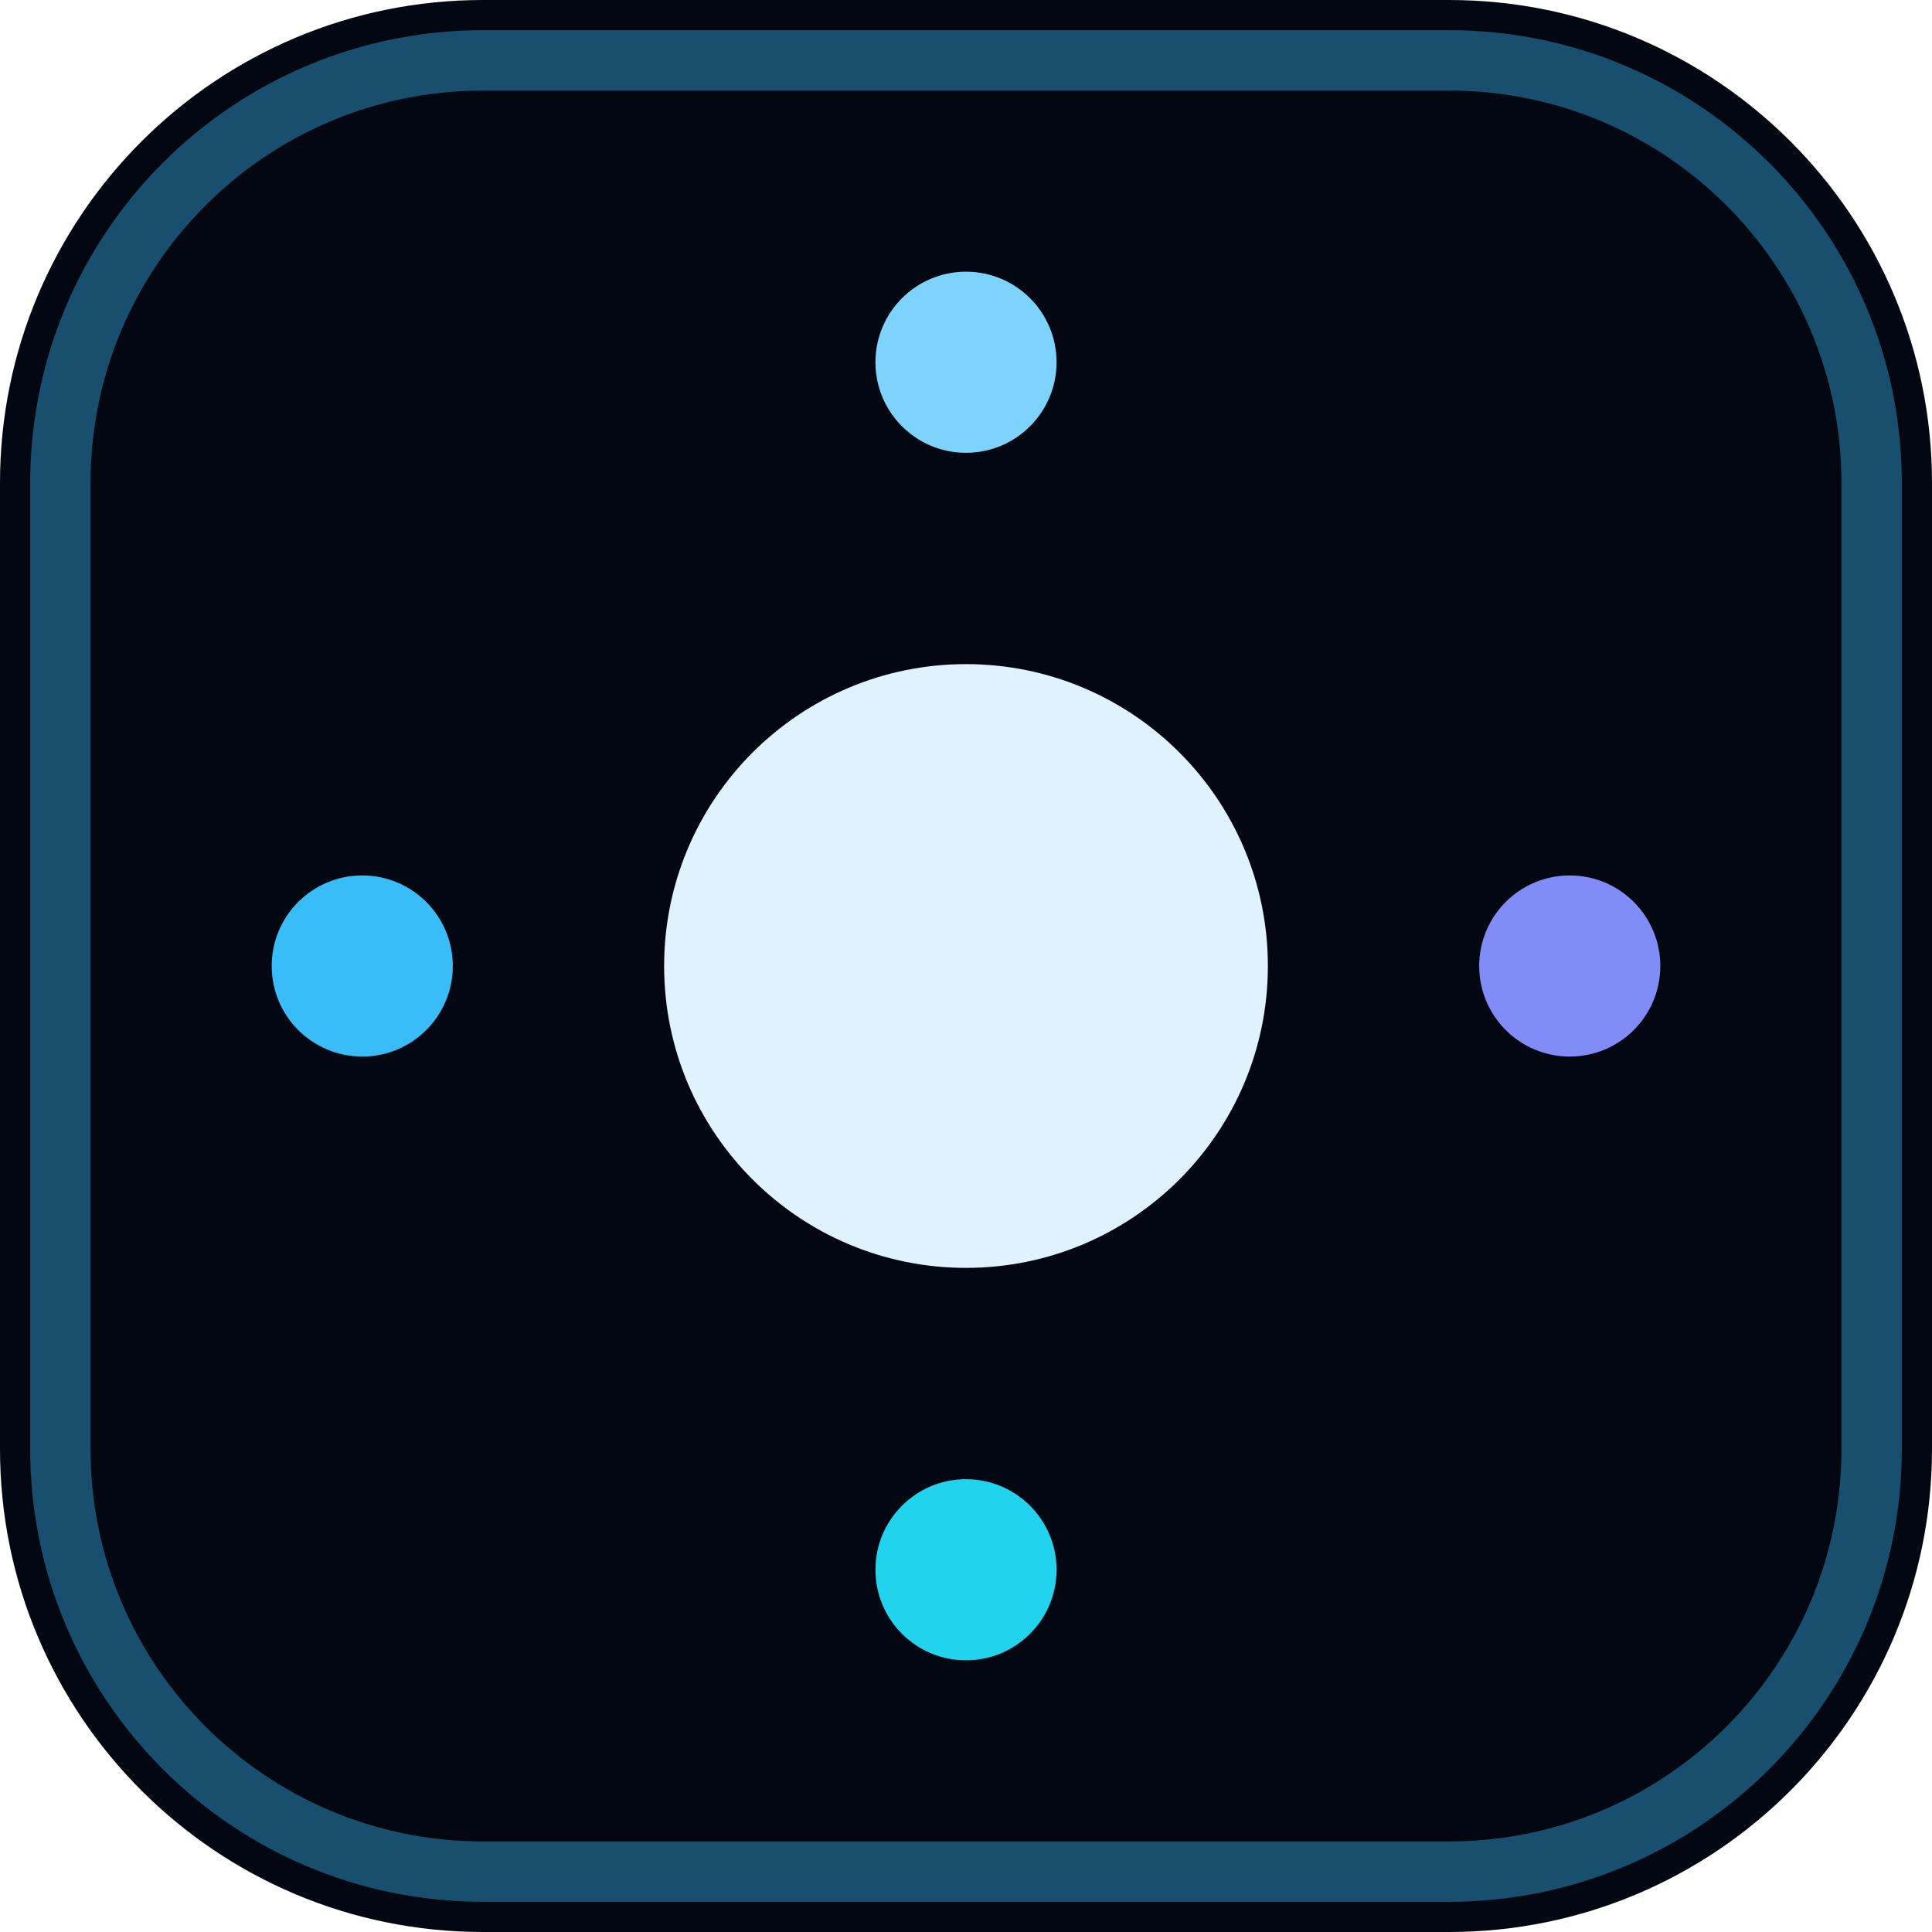
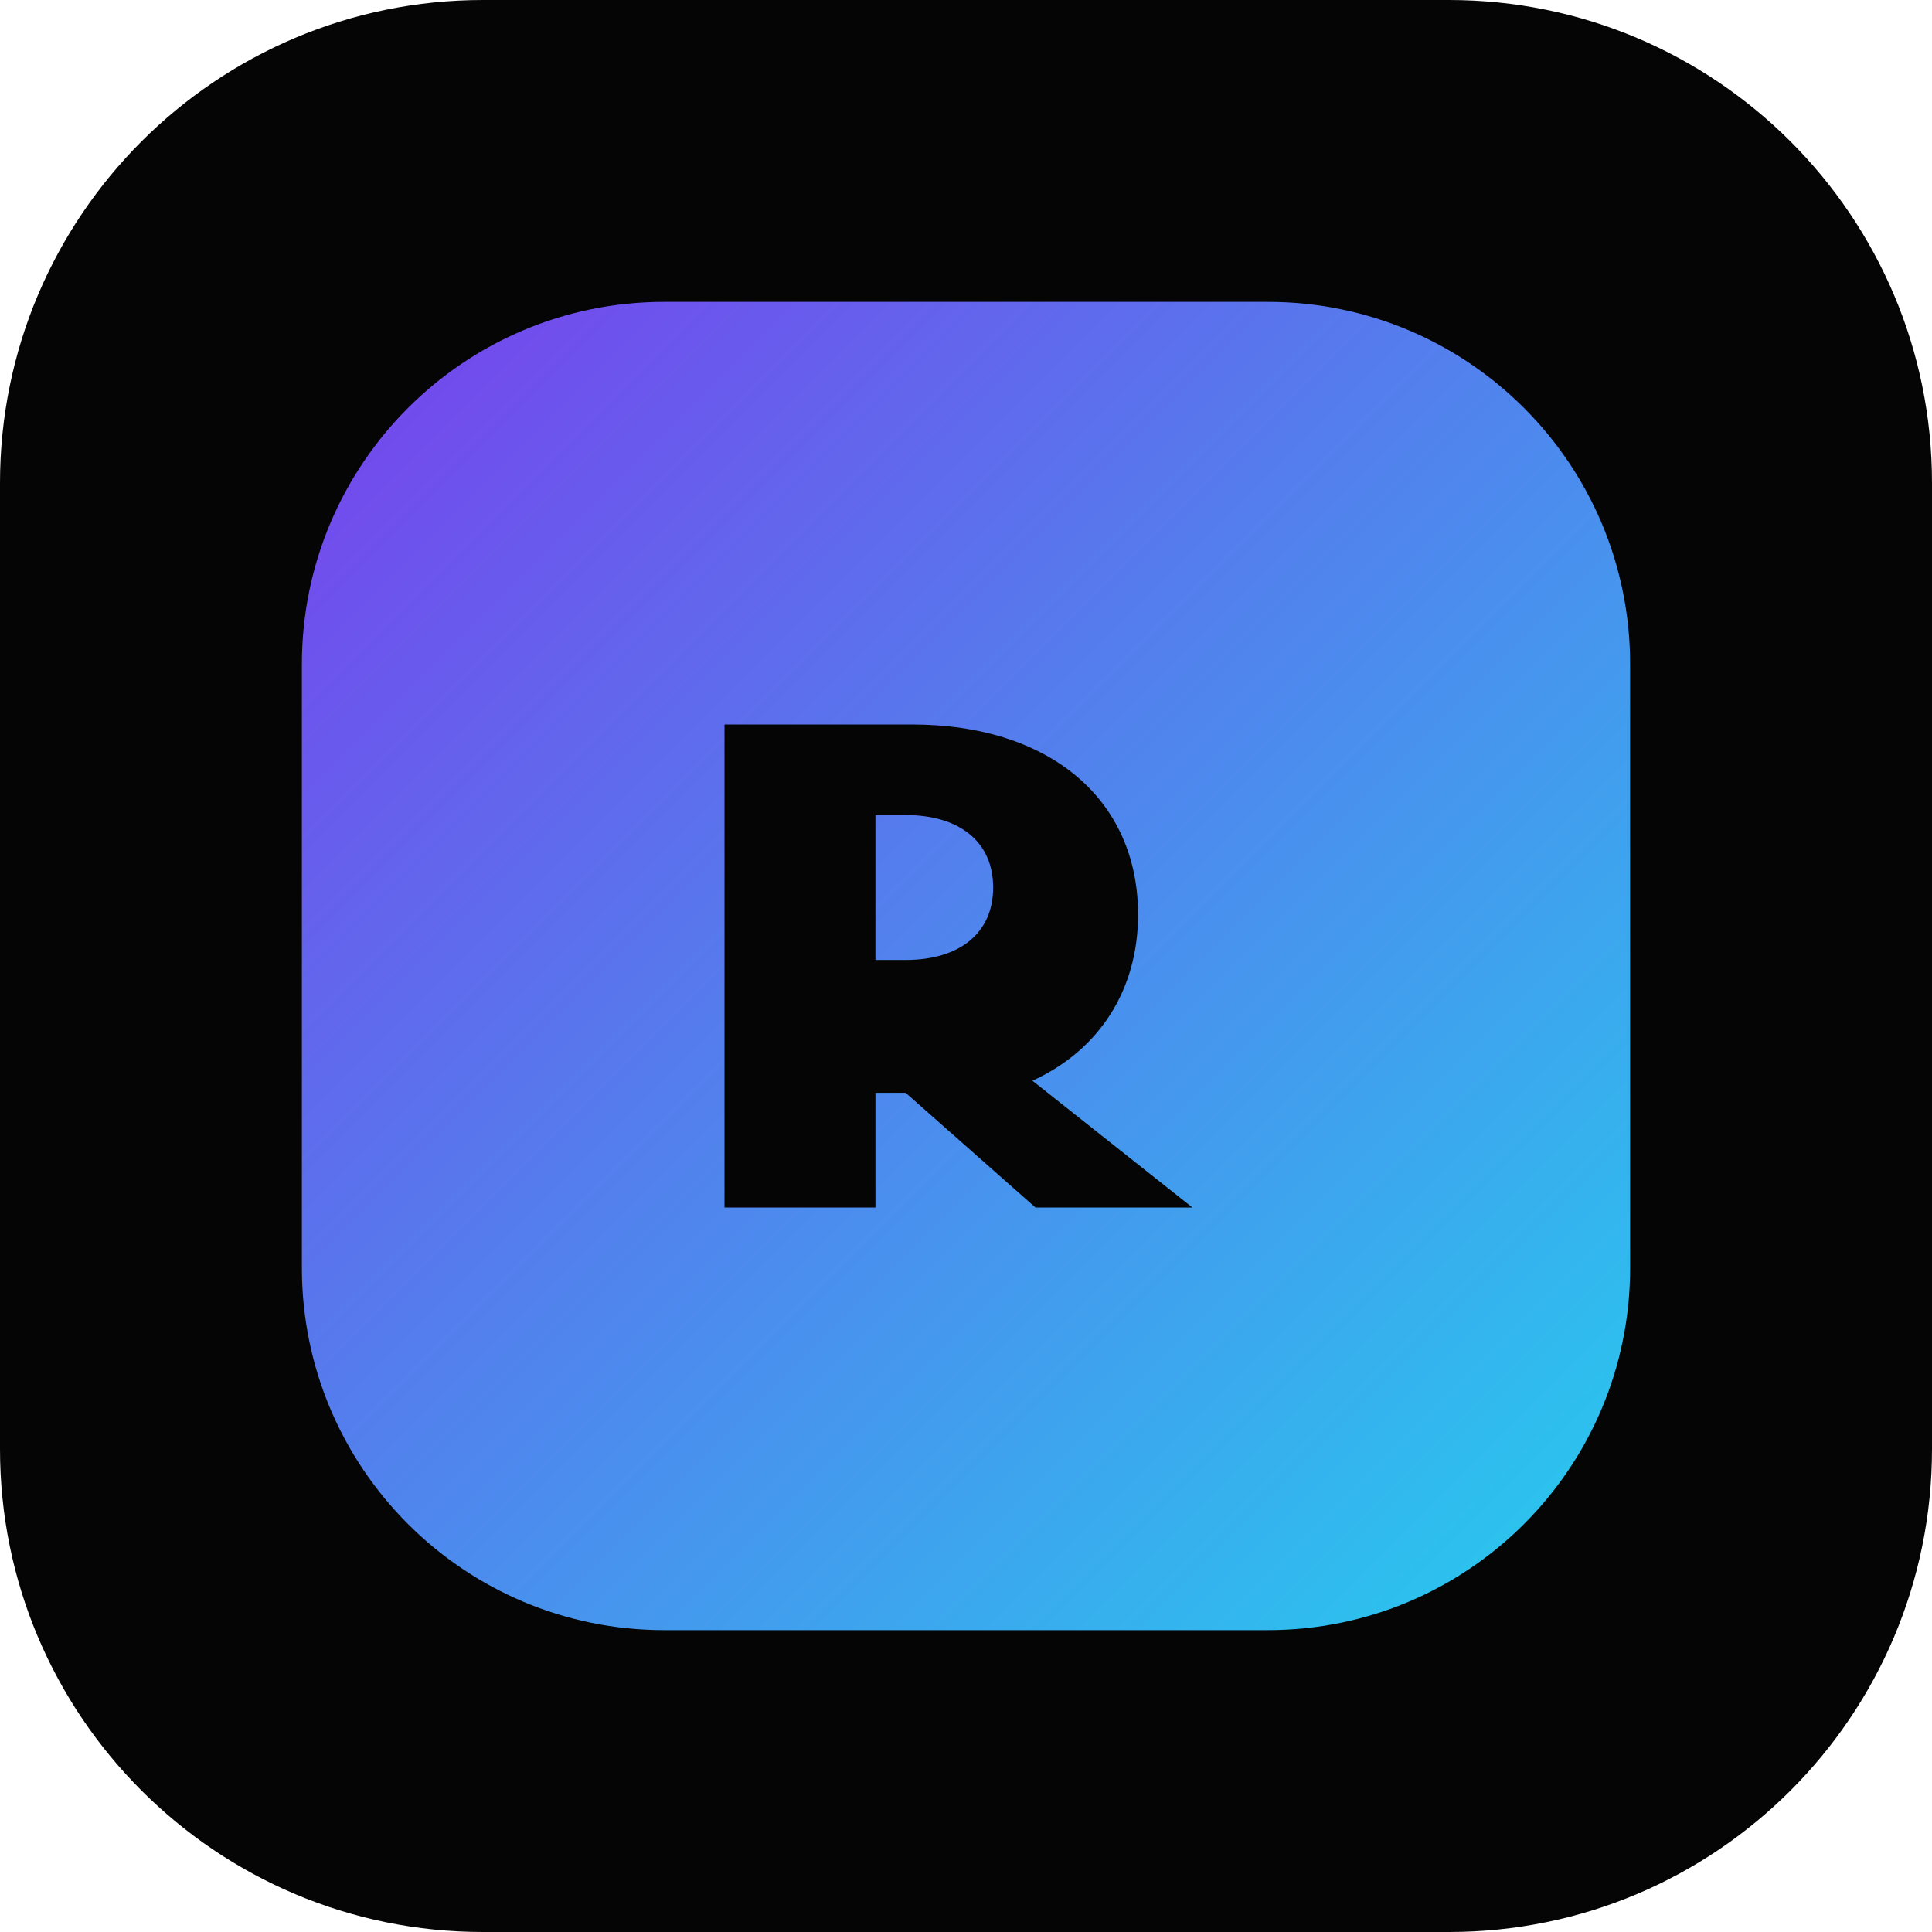
- <svg xmlns="http://www.w3.org/2000/svg" viewBox="0 0 32 32" fill="none">
-   <rect width="32" height="32" rx="8" fill="#030712" />
-   <rect x="1" y="1" width="30" height="30" rx="7" stroke="#38bdf8" stroke-opacity="0.4" />
-   <circle cx="16" cy="16" r="5" fill="url(#g)" />
-   <circle cx="16" cy="6" r="1.5" fill="#7dd3fc" />
-   <circle cx="26" cy="16" r="1.5" fill="#818cf8" />
-   <circle cx="16" cy="26" r="1.5" fill="#22d3ee" />
-   <circle cx="6" cy="16" r="1.5" fill="#38bdf8" />
+ <svg xmlns="http://www.w3.org/2000/svg" viewBox="0 0 64 64" fill="none">
+   <rect width="64" height="64" rx="16" fill="#050505" />
  <defs>
-     <linearGradient id="g" x1="11" y1="11" x2="21" y2="21">
-       <stop stop-color="#e0f2fe" />
-       <stop offset="0.5" stop-color="#38bdf8" />
-       <stop offset="1" stop-color="#6366f1" />
+     <linearGradient id="g" x1="8" y1="8" x2="56" y2="56" gradientUnits="userSpaceOnUse">
+       <stop stop-color="#7C3AED" />
+       <stop offset="1" stop-color="#22D3EE" />
    </linearGradient>
  </defs>
+   <rect x="10" y="10" width="44" height="44" rx="12" fill="url(#g)" />
+   <path d="M24 40V24h6.2c4.6 0 7.5 2.5 7.5 6.3 0 2.5-1.3 4.5-3.5 5.5L39.5 40h-5.2l-4.3-3.8H29V40H24zm5-8.2h1c1.8 0 2.9-.9 2.9-2.4S31.8 27 30 27H29v4.8z" fill="#050505" />
</svg>
